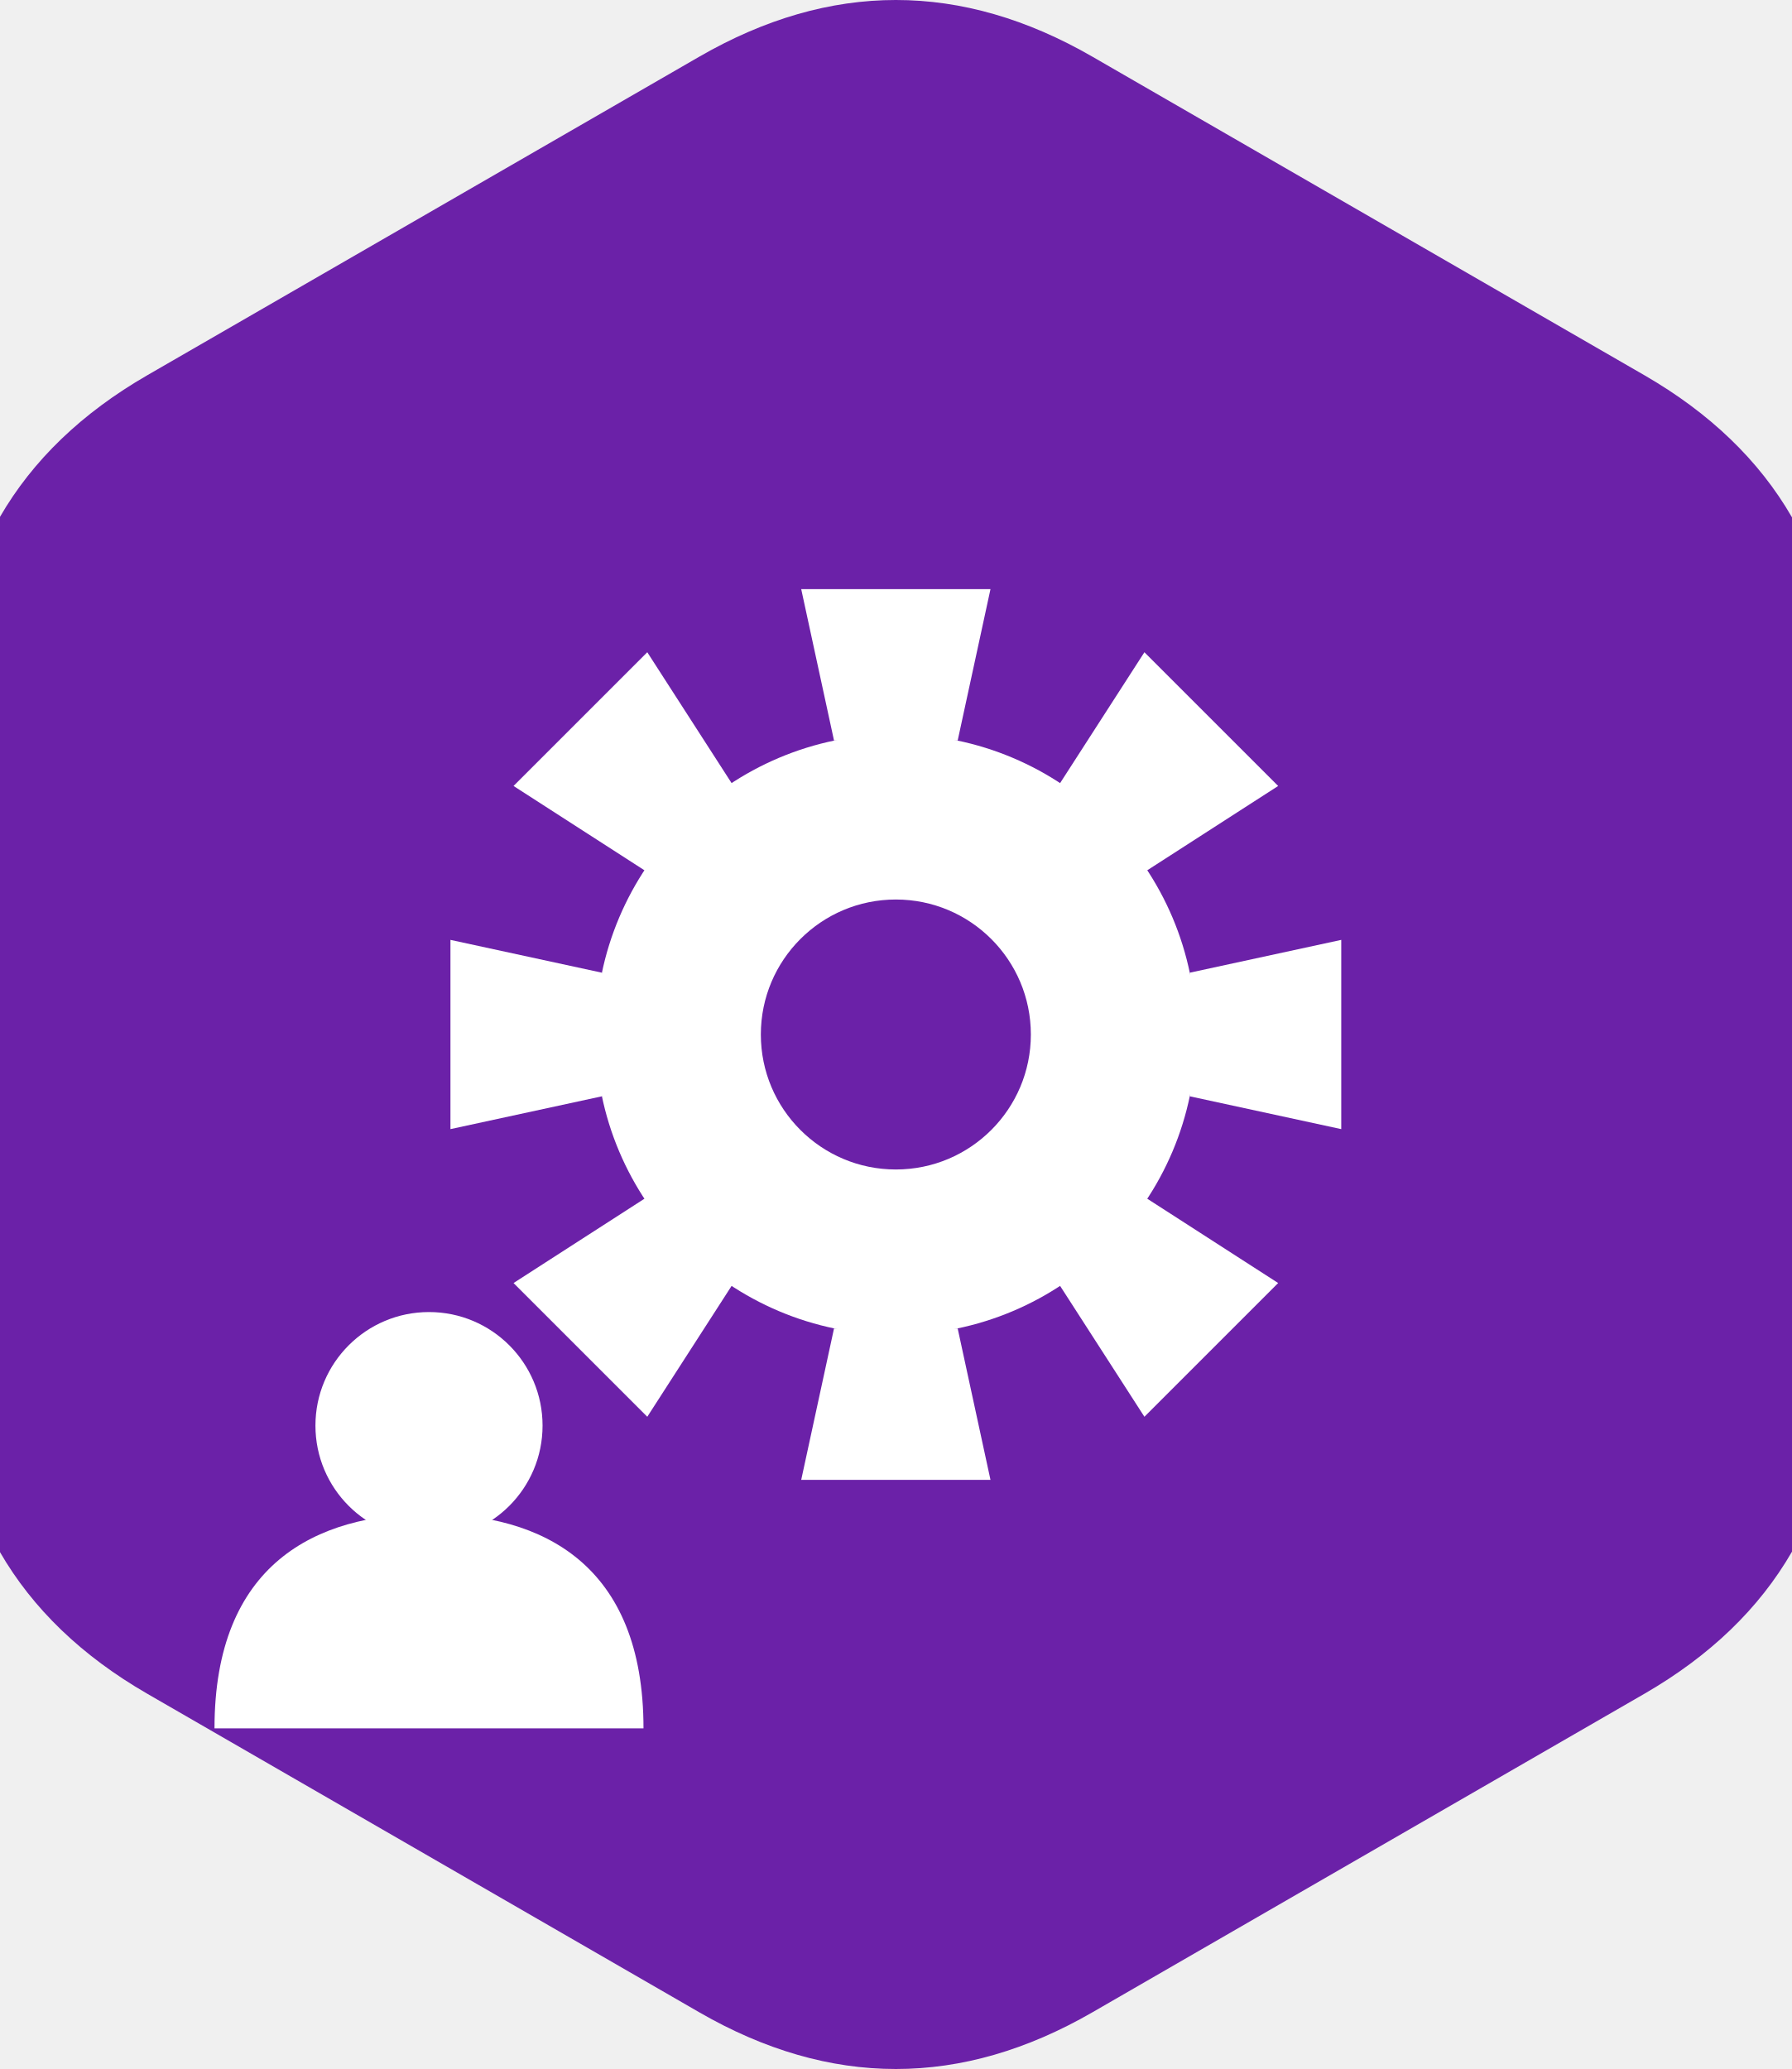
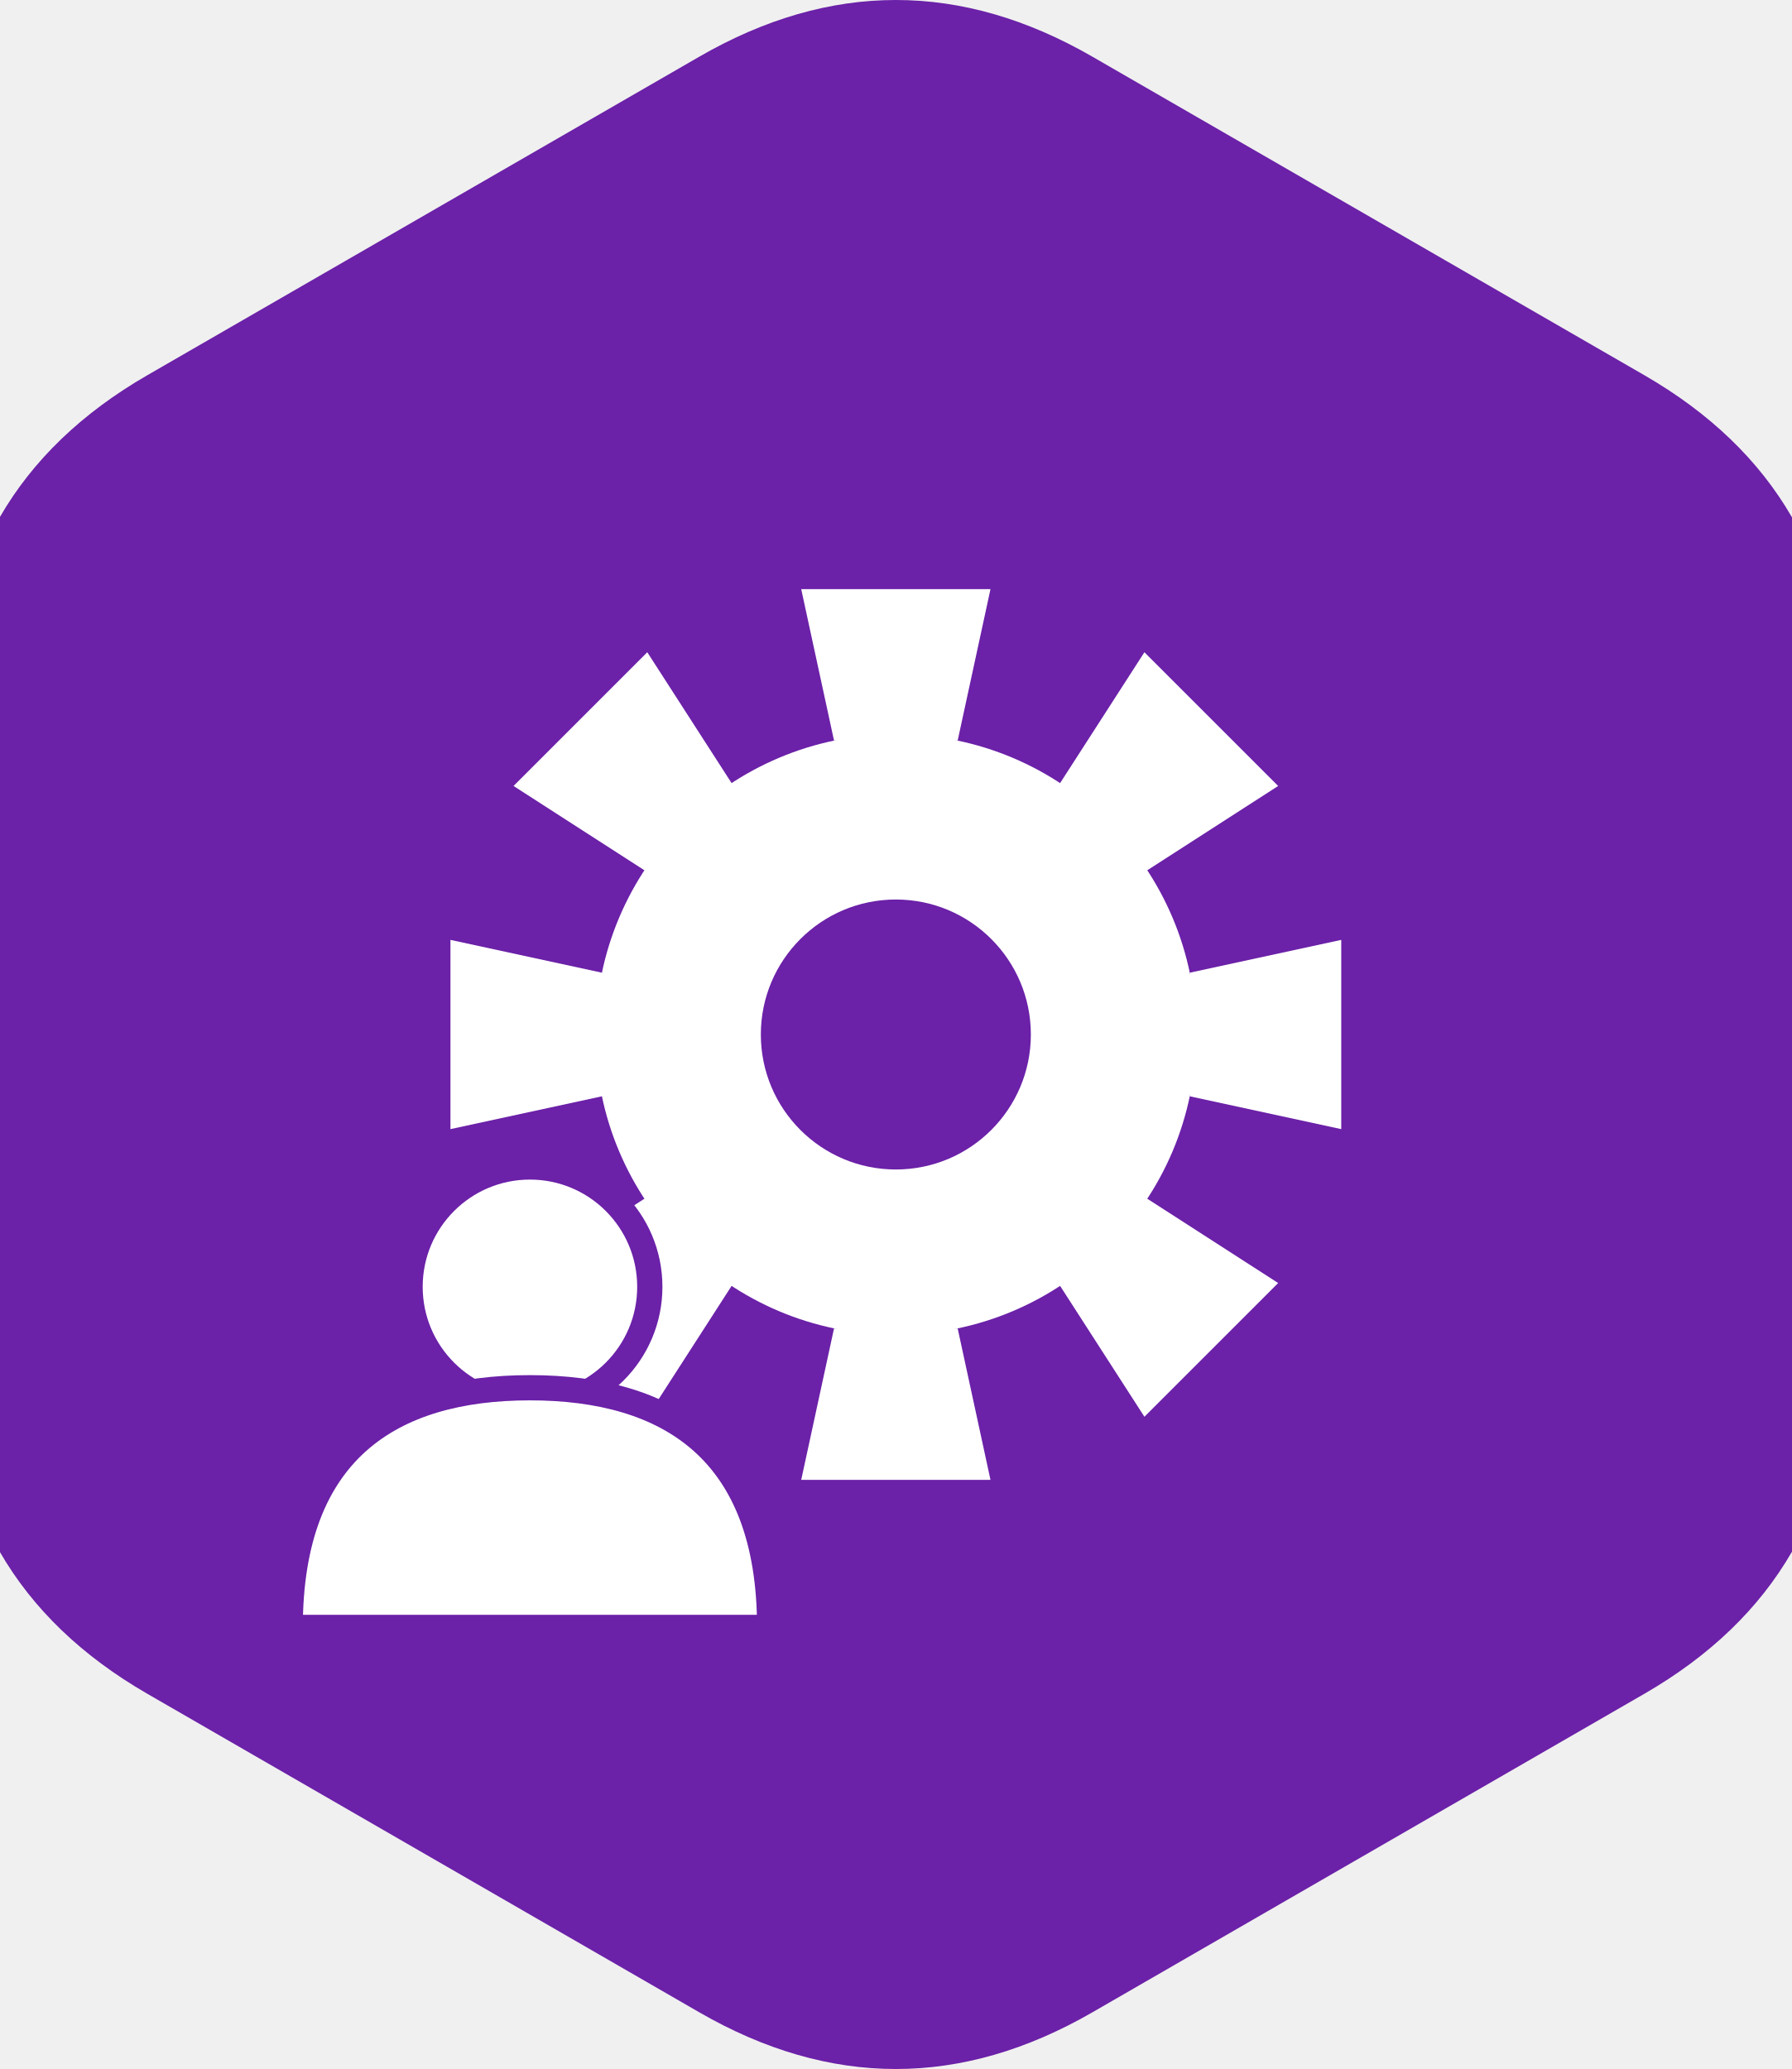
- <svg xmlns="http://www.w3.org/2000/svg" viewBox="0 0 142 164" role="img" aria-label="Reproducibility Certified (Human) badge">
+ <svg xmlns="http://www.w3.org/2000/svg" viewBox="0 0 142 164" role="img" aria-label="Reproducibility Certified (Human and AI) badge">
  <path d="M 55.41,4.50 L 55.41,4.50 Q 71.00,-4.50 86.59,4.50 L 130.32,29.74 Q 145.91,38.74 145.91,56.74 L 145.91,107.26 Q 145.91,125.26 130.32,134.26 L 86.59,159.50 Q 71.00,168.50 55.41,159.50 L 11.68,134.26 Q -3.91,125.26 -3.91,107.26 L -3.91,56.74 Q -3.91,38.74 11.68,29.74 Z" fill="#6B21A8" />
  <g fill="#ffffff">
    <polygon points="106.3,74.5 106.3,89.5 94.3,86.9 94.3,77.1" />
    <polygon points="101.3,101.7 90.7,112.3 84.0,101.9 90.9,95.0" />
    <polygon points="78.5,117.3 63.5,117.3 66.1,105.3 75.9,105.3" />
    <polygon points="51.3,112.3 40.7,101.7 51.1,95.0 58.0,101.9" />
    <polygon points="35.7,89.5 35.7,74.5 47.7,77.1 47.7,86.9" />
    <polygon points="40.7,62.3 51.3,51.7 58.0,62.1 51.1,69.0" />
    <polygon points="63.5,46.7 78.5,46.7 75.9,58.7 66.1,58.7" />
    <polygon points="90.7,51.7 101.3,62.3 90.9,69.0 84.0,62.1" />
    <circle cx="71.0" cy="82.0" r="23.8" />
  </g>
  <circle cx="71.0" cy="82.0" r="10.7" fill="#6B21A8" />
-   <g fill="#ffffff">
-     <circle cx="34" cy="113" r="9" />
-     <path d="M 17,137 C 17,124 25,120 34,120 C 43,120 51,124 51,137 Z" />
+   <g fill="#ffffff" stroke="#6B21A8" stroke-width="2" stroke-linejoin="round">
+     <circle cx="42" cy="102" r="9.5" />
+     <path d="M 23,129 C 23,115 31,110 42,110 C 53,110 61,115 61,129 Z" />
  </g>
</svg>
